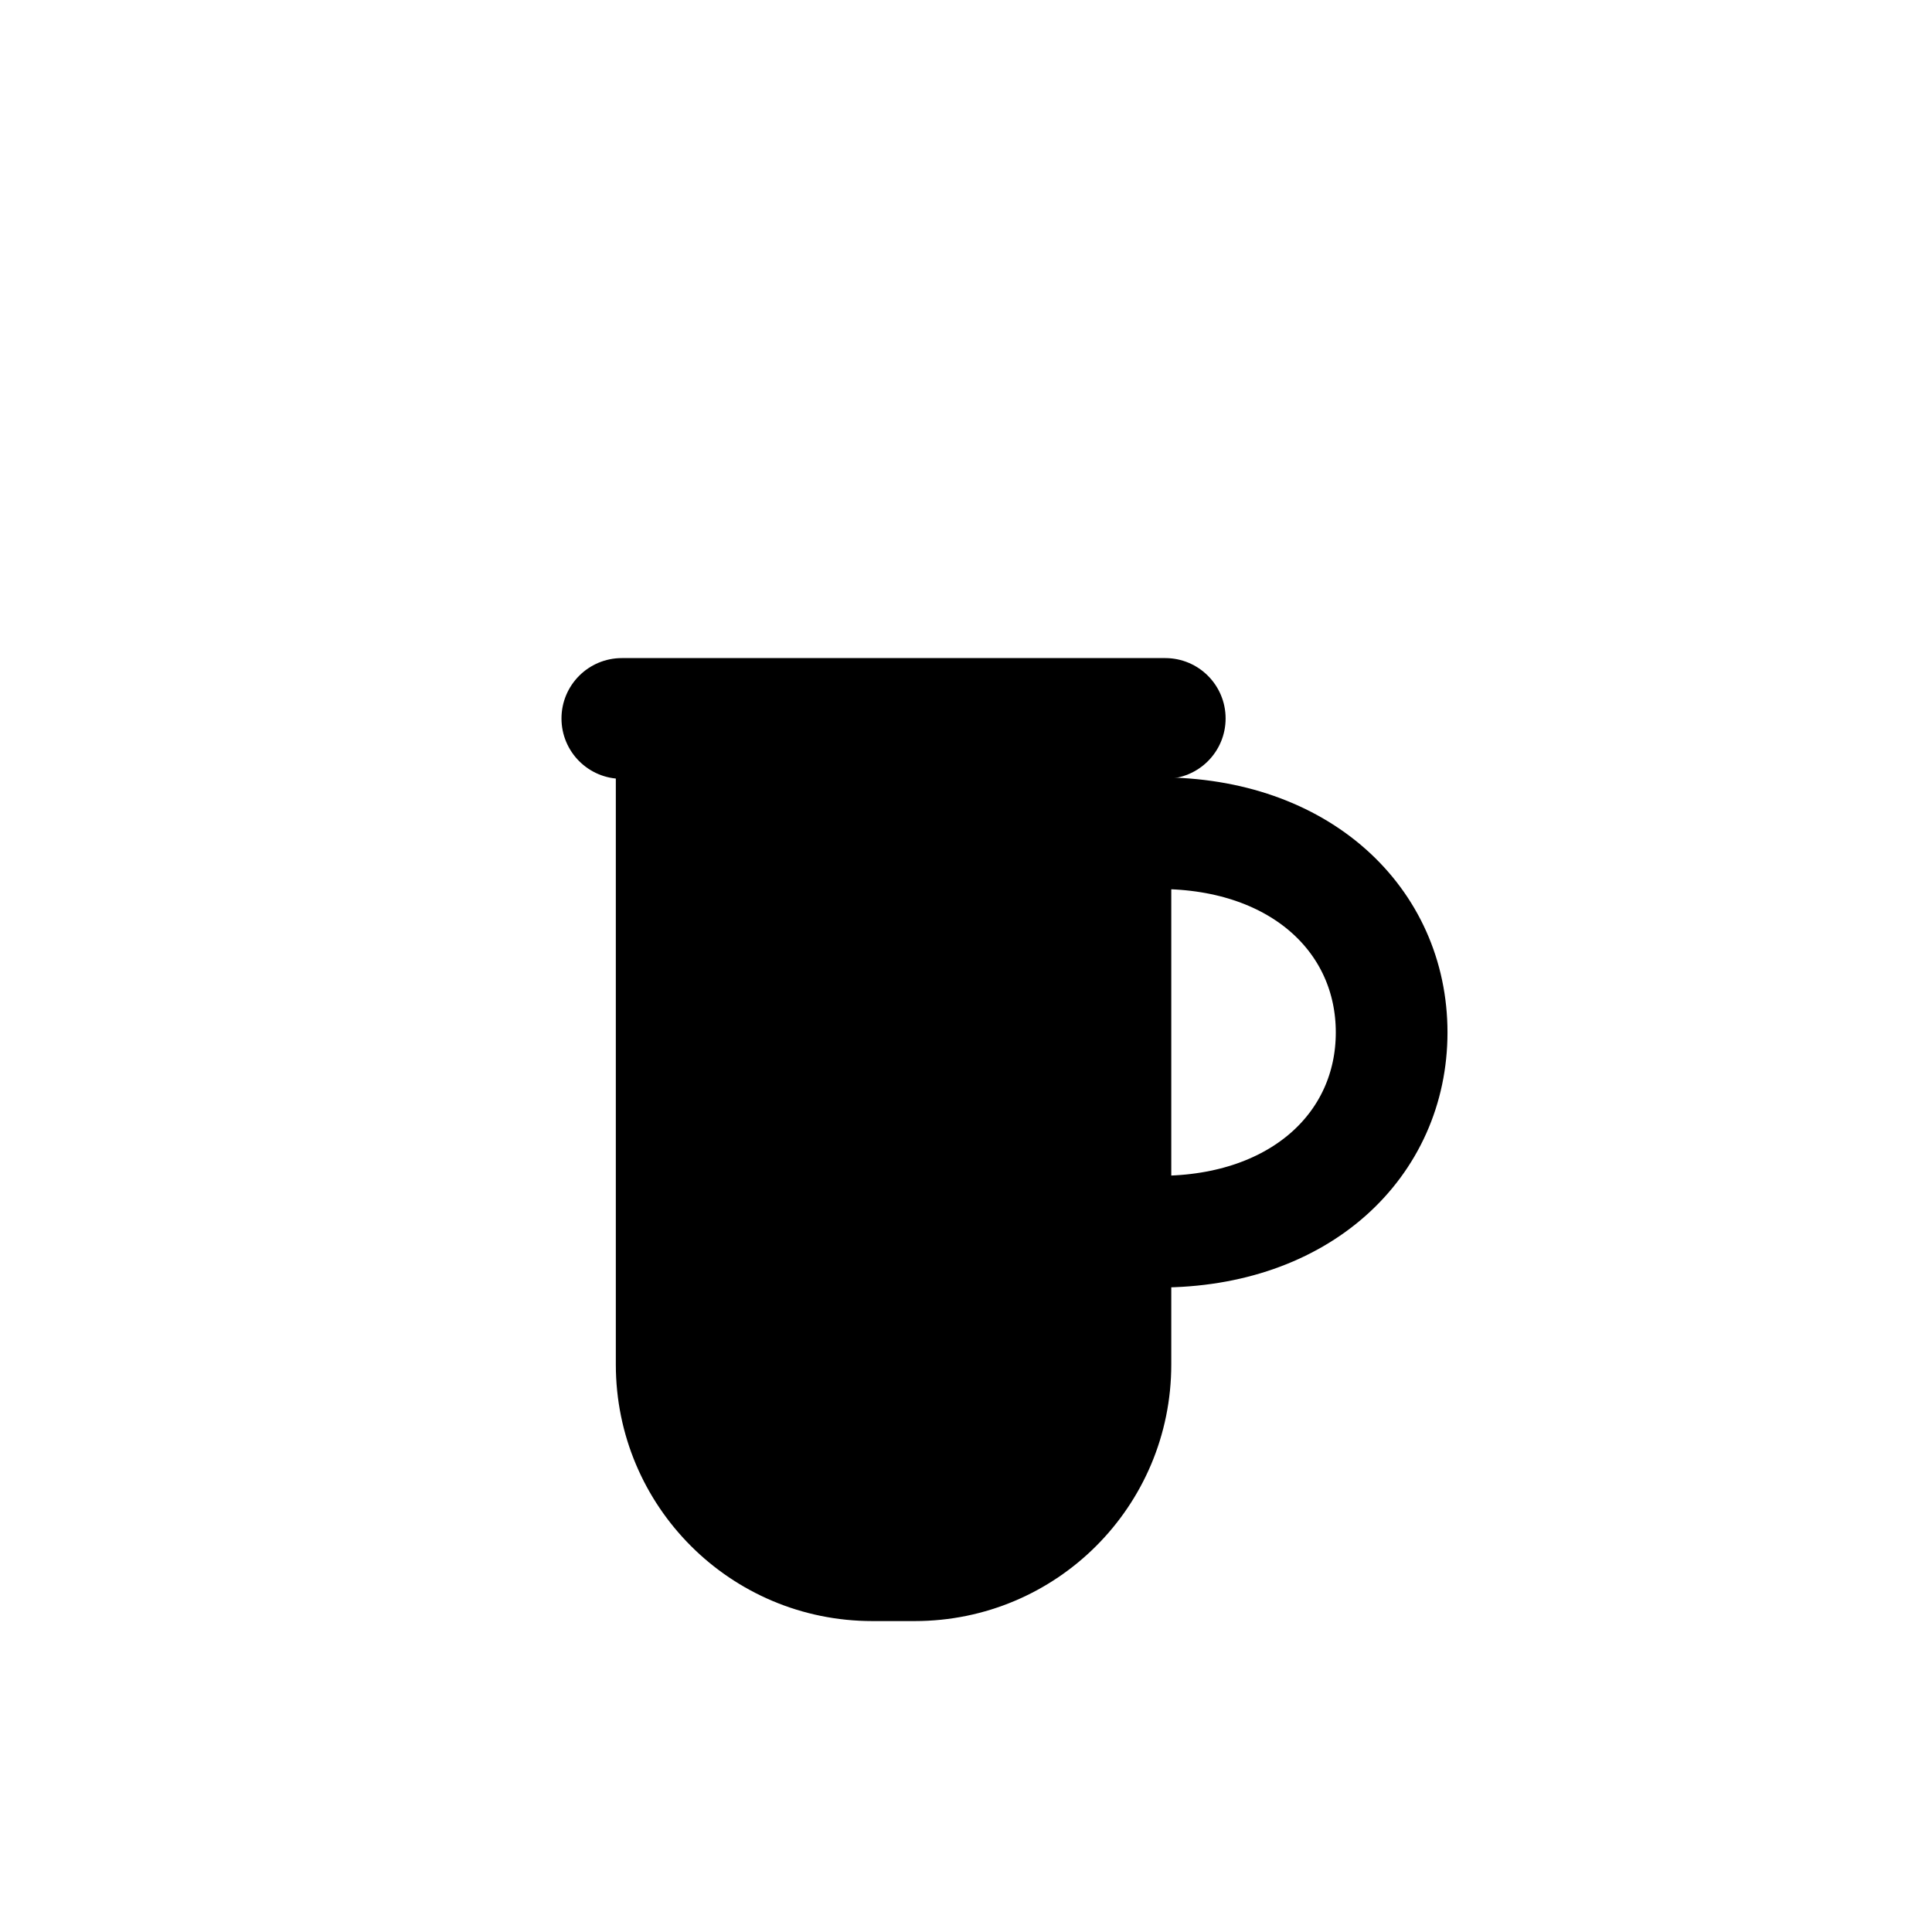
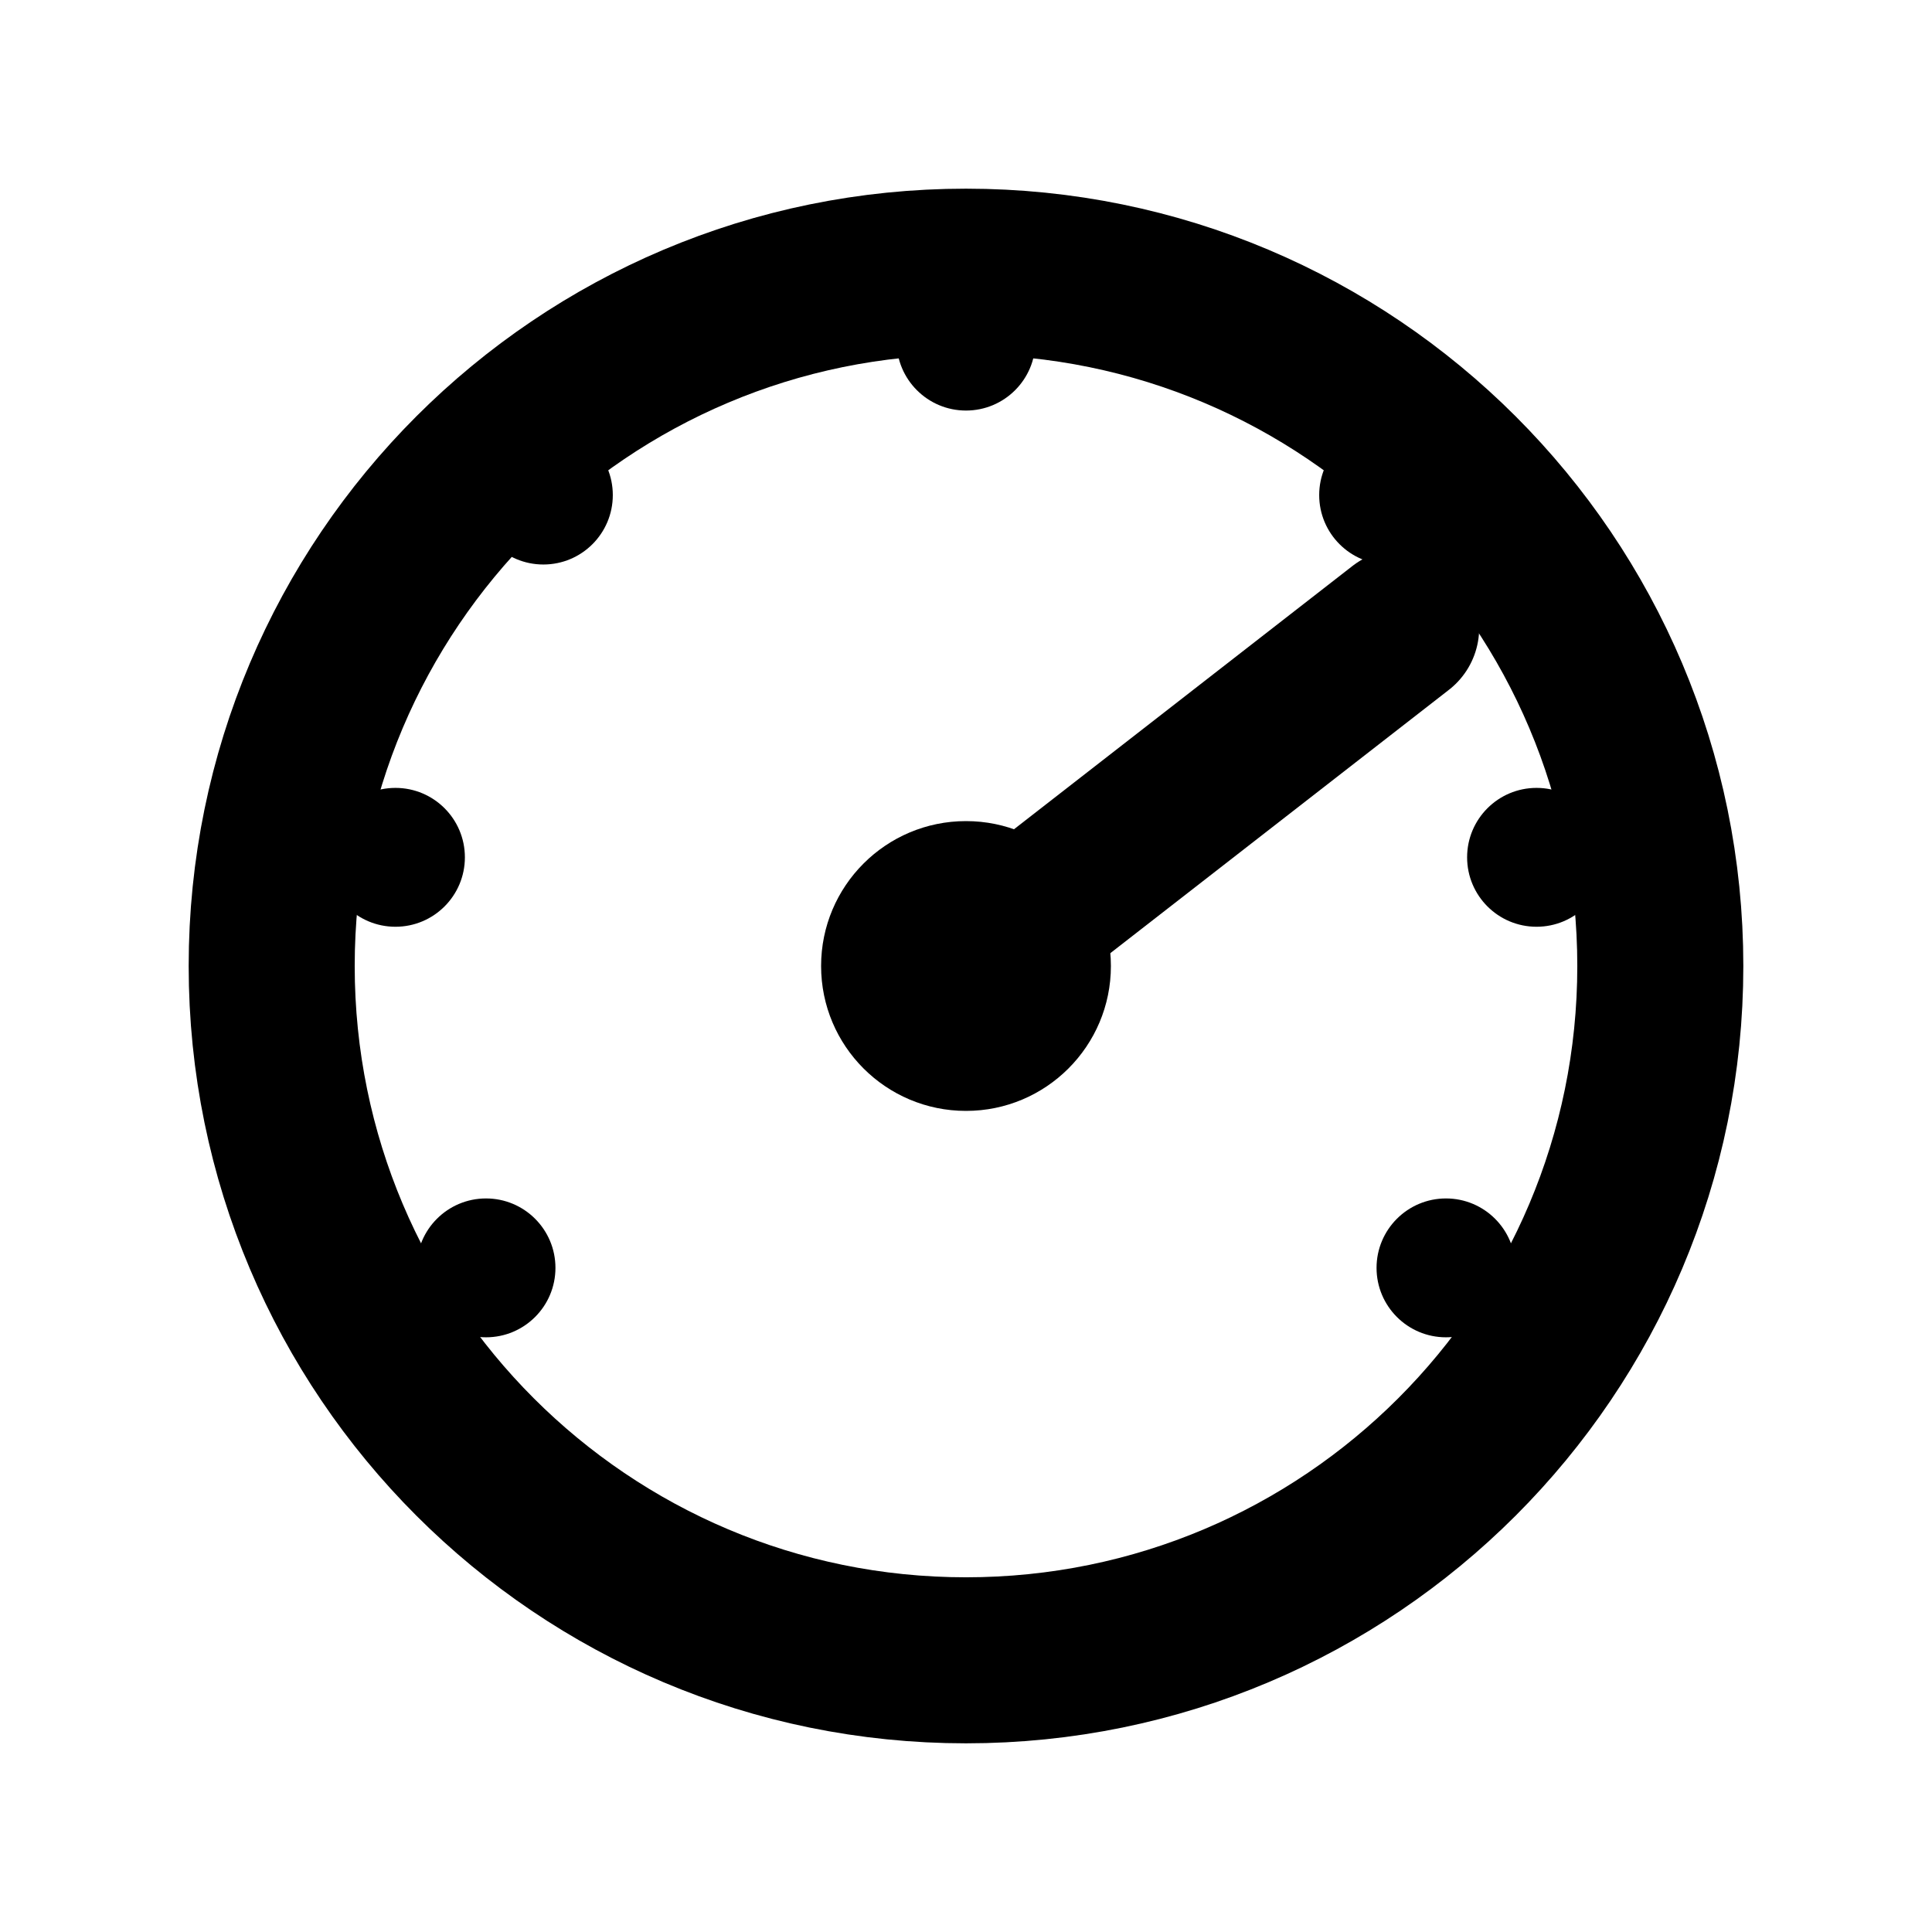
<svg xmlns="http://www.w3.org/2000/svg" viewBox="0 0 32 32" fill="none">
-   <path d="M10.2 12.4h9.2v10.2c0 2.35-1.9 4.25-4.25 4.25h-0.7c-2.35 0-4.25-1.9-4.25-4.25V12.4Z" fill="#000" />
-   <path d="M19.2 13.8c2.35 0 3.85 1.45 3.85 3.3s-1.5 3.3-3.85 3.3" stroke="#000" stroke-width="1.85" stroke-linecap="round" fill="none" />
-   <rect x="9.3" y="10.9" width="11" height="2" rx="1" fill="#000" />
+   <circle cx="16" cy="16" r="11.5" stroke="#000" stroke-width="2.75" fill="none" />
+   <circle cx="8.05" cy="21.0" r="1.15" fill="#000" />
+   <circle cx="6.55" cy="14.2" r="1.15" fill="#000" />
+   <circle cx="9.0" cy="8.2" r="1.15" fill="#000" />
+   <circle cx="16.0" cy="5.65" r="1.15" fill="#000" />
+   <circle cx="23.0" cy="8.2" r="1.15" fill="#000" />
+   <circle cx="25.45" cy="14.2" r="1.15" fill="#000" />
+   <circle cx="23.95" cy="21.0" r="1.15" fill="#000" />
+   <circle cx="16" cy="16" r="2.4" fill="#000" />
+   <path d="M16 16 L23.2 10.4" stroke="#000" stroke-width="2.6" stroke-linecap="round" />
</svg>
